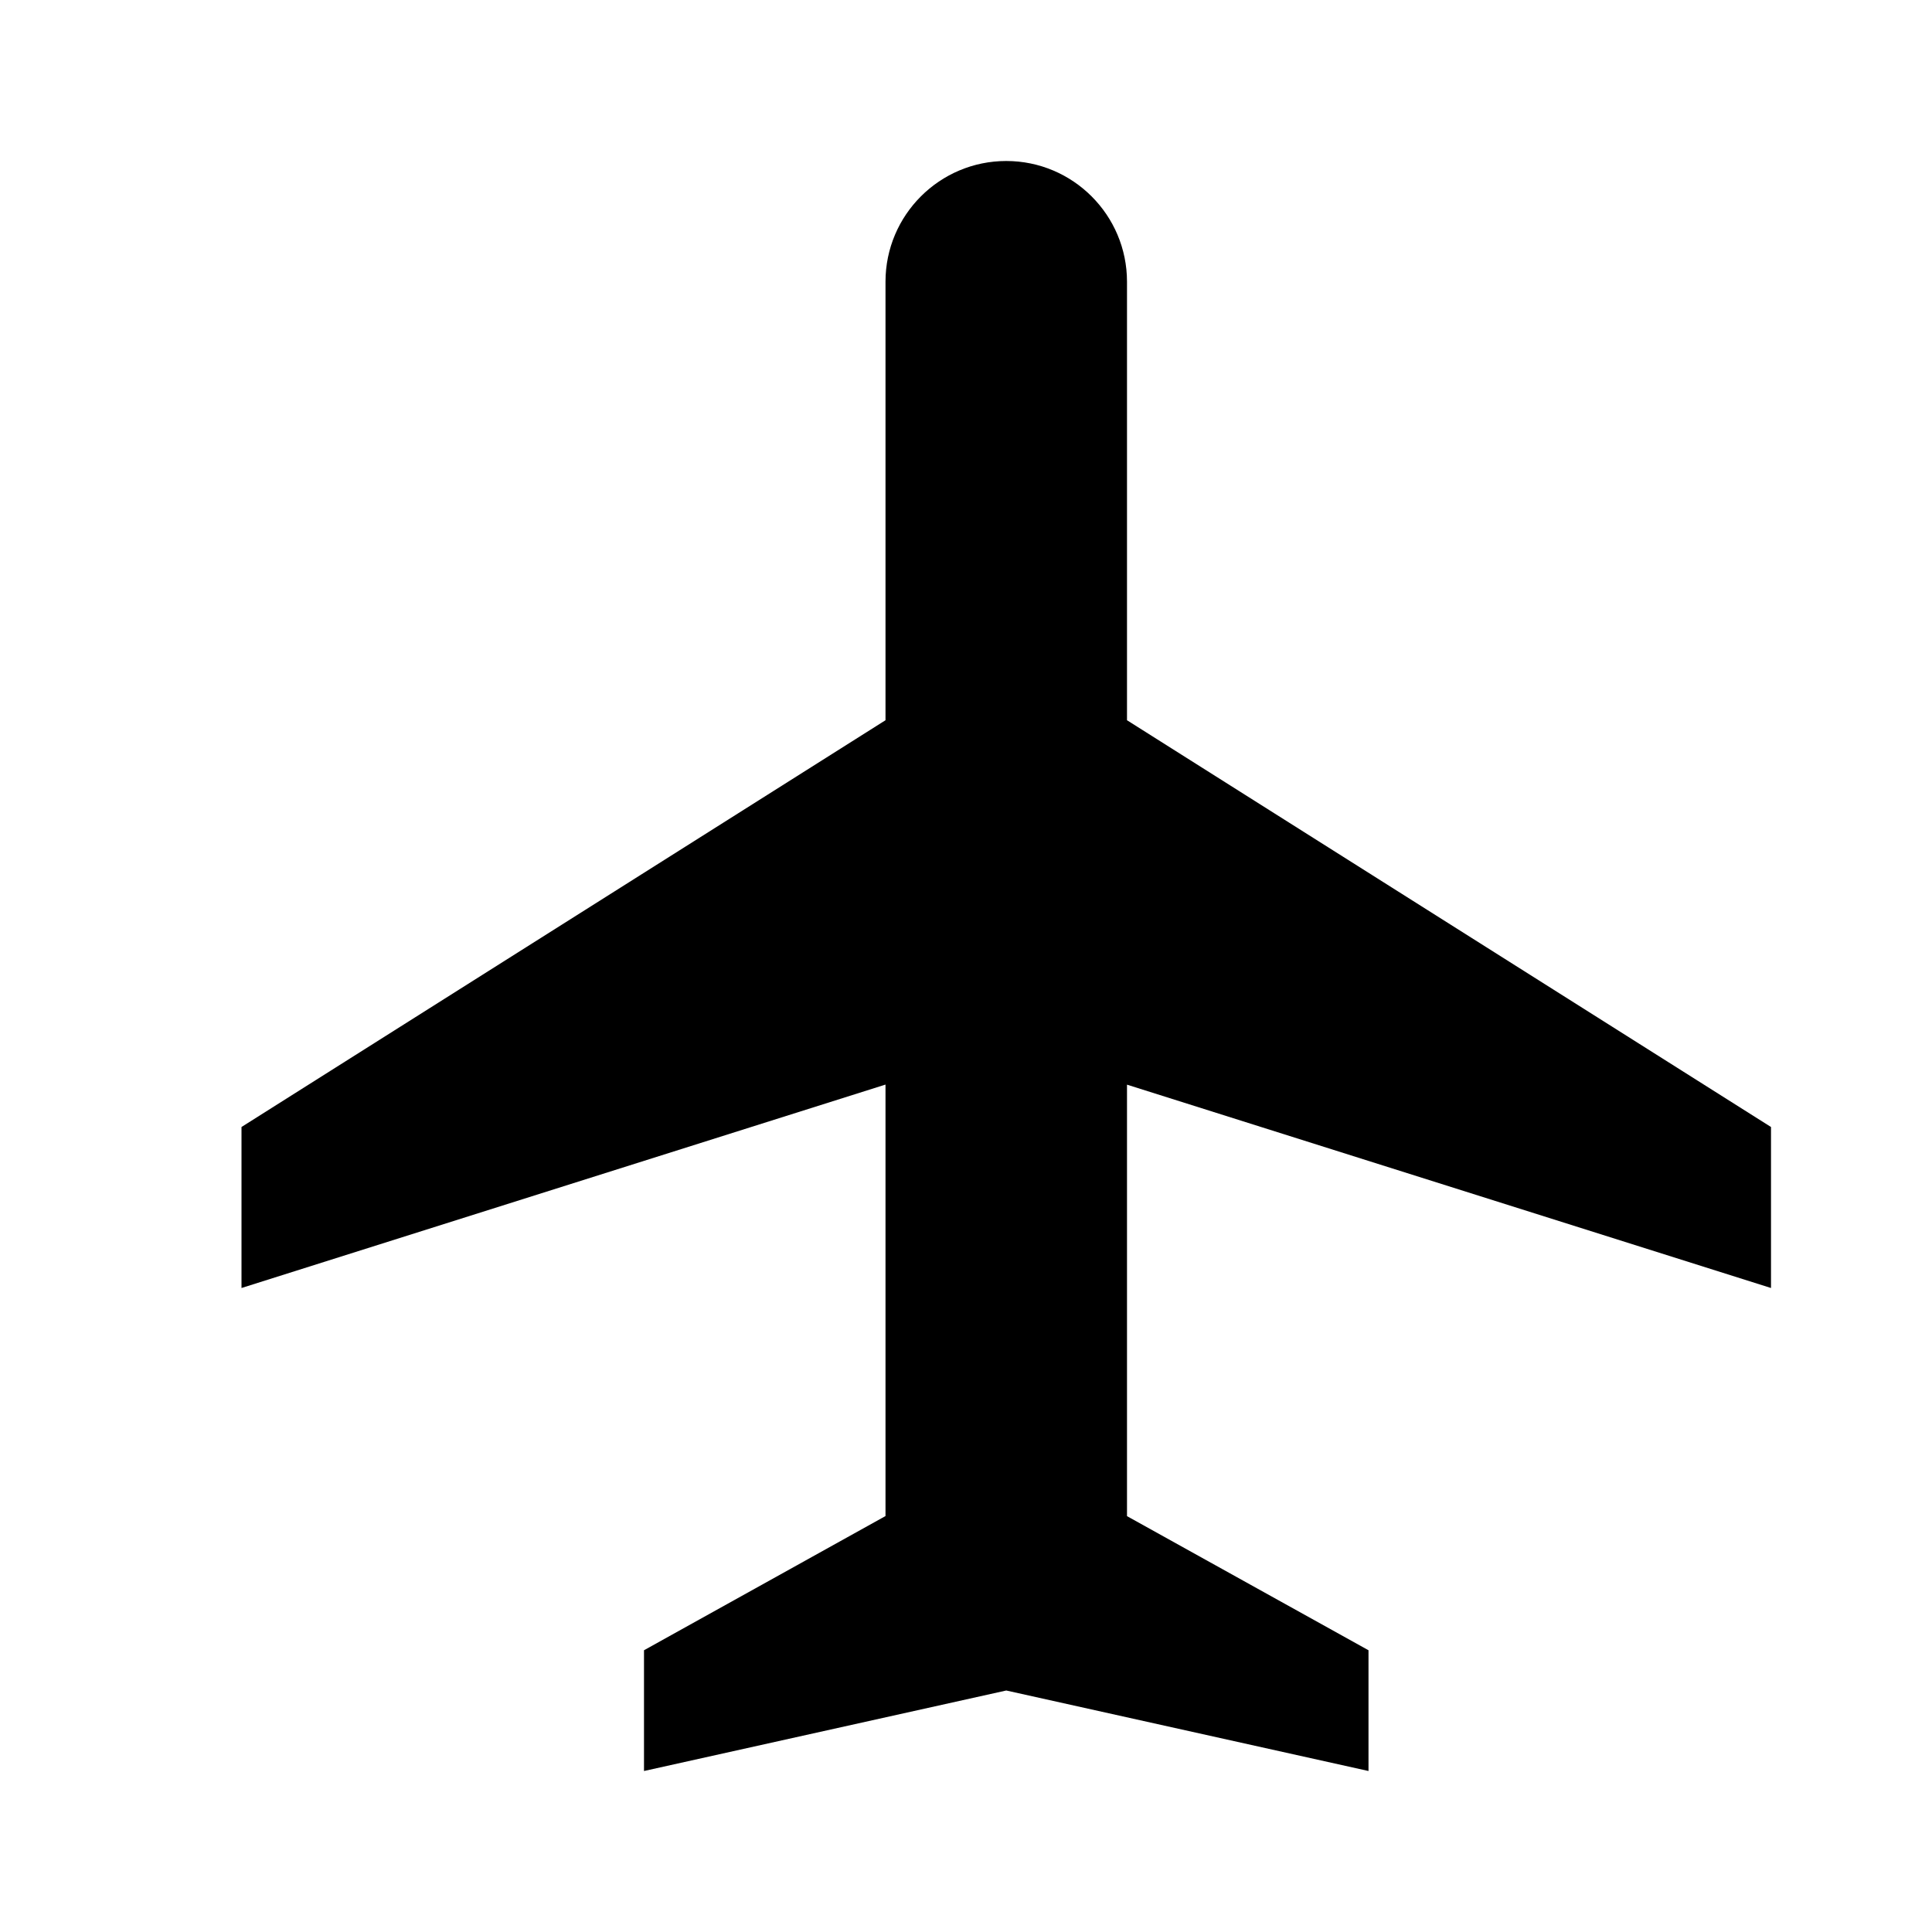
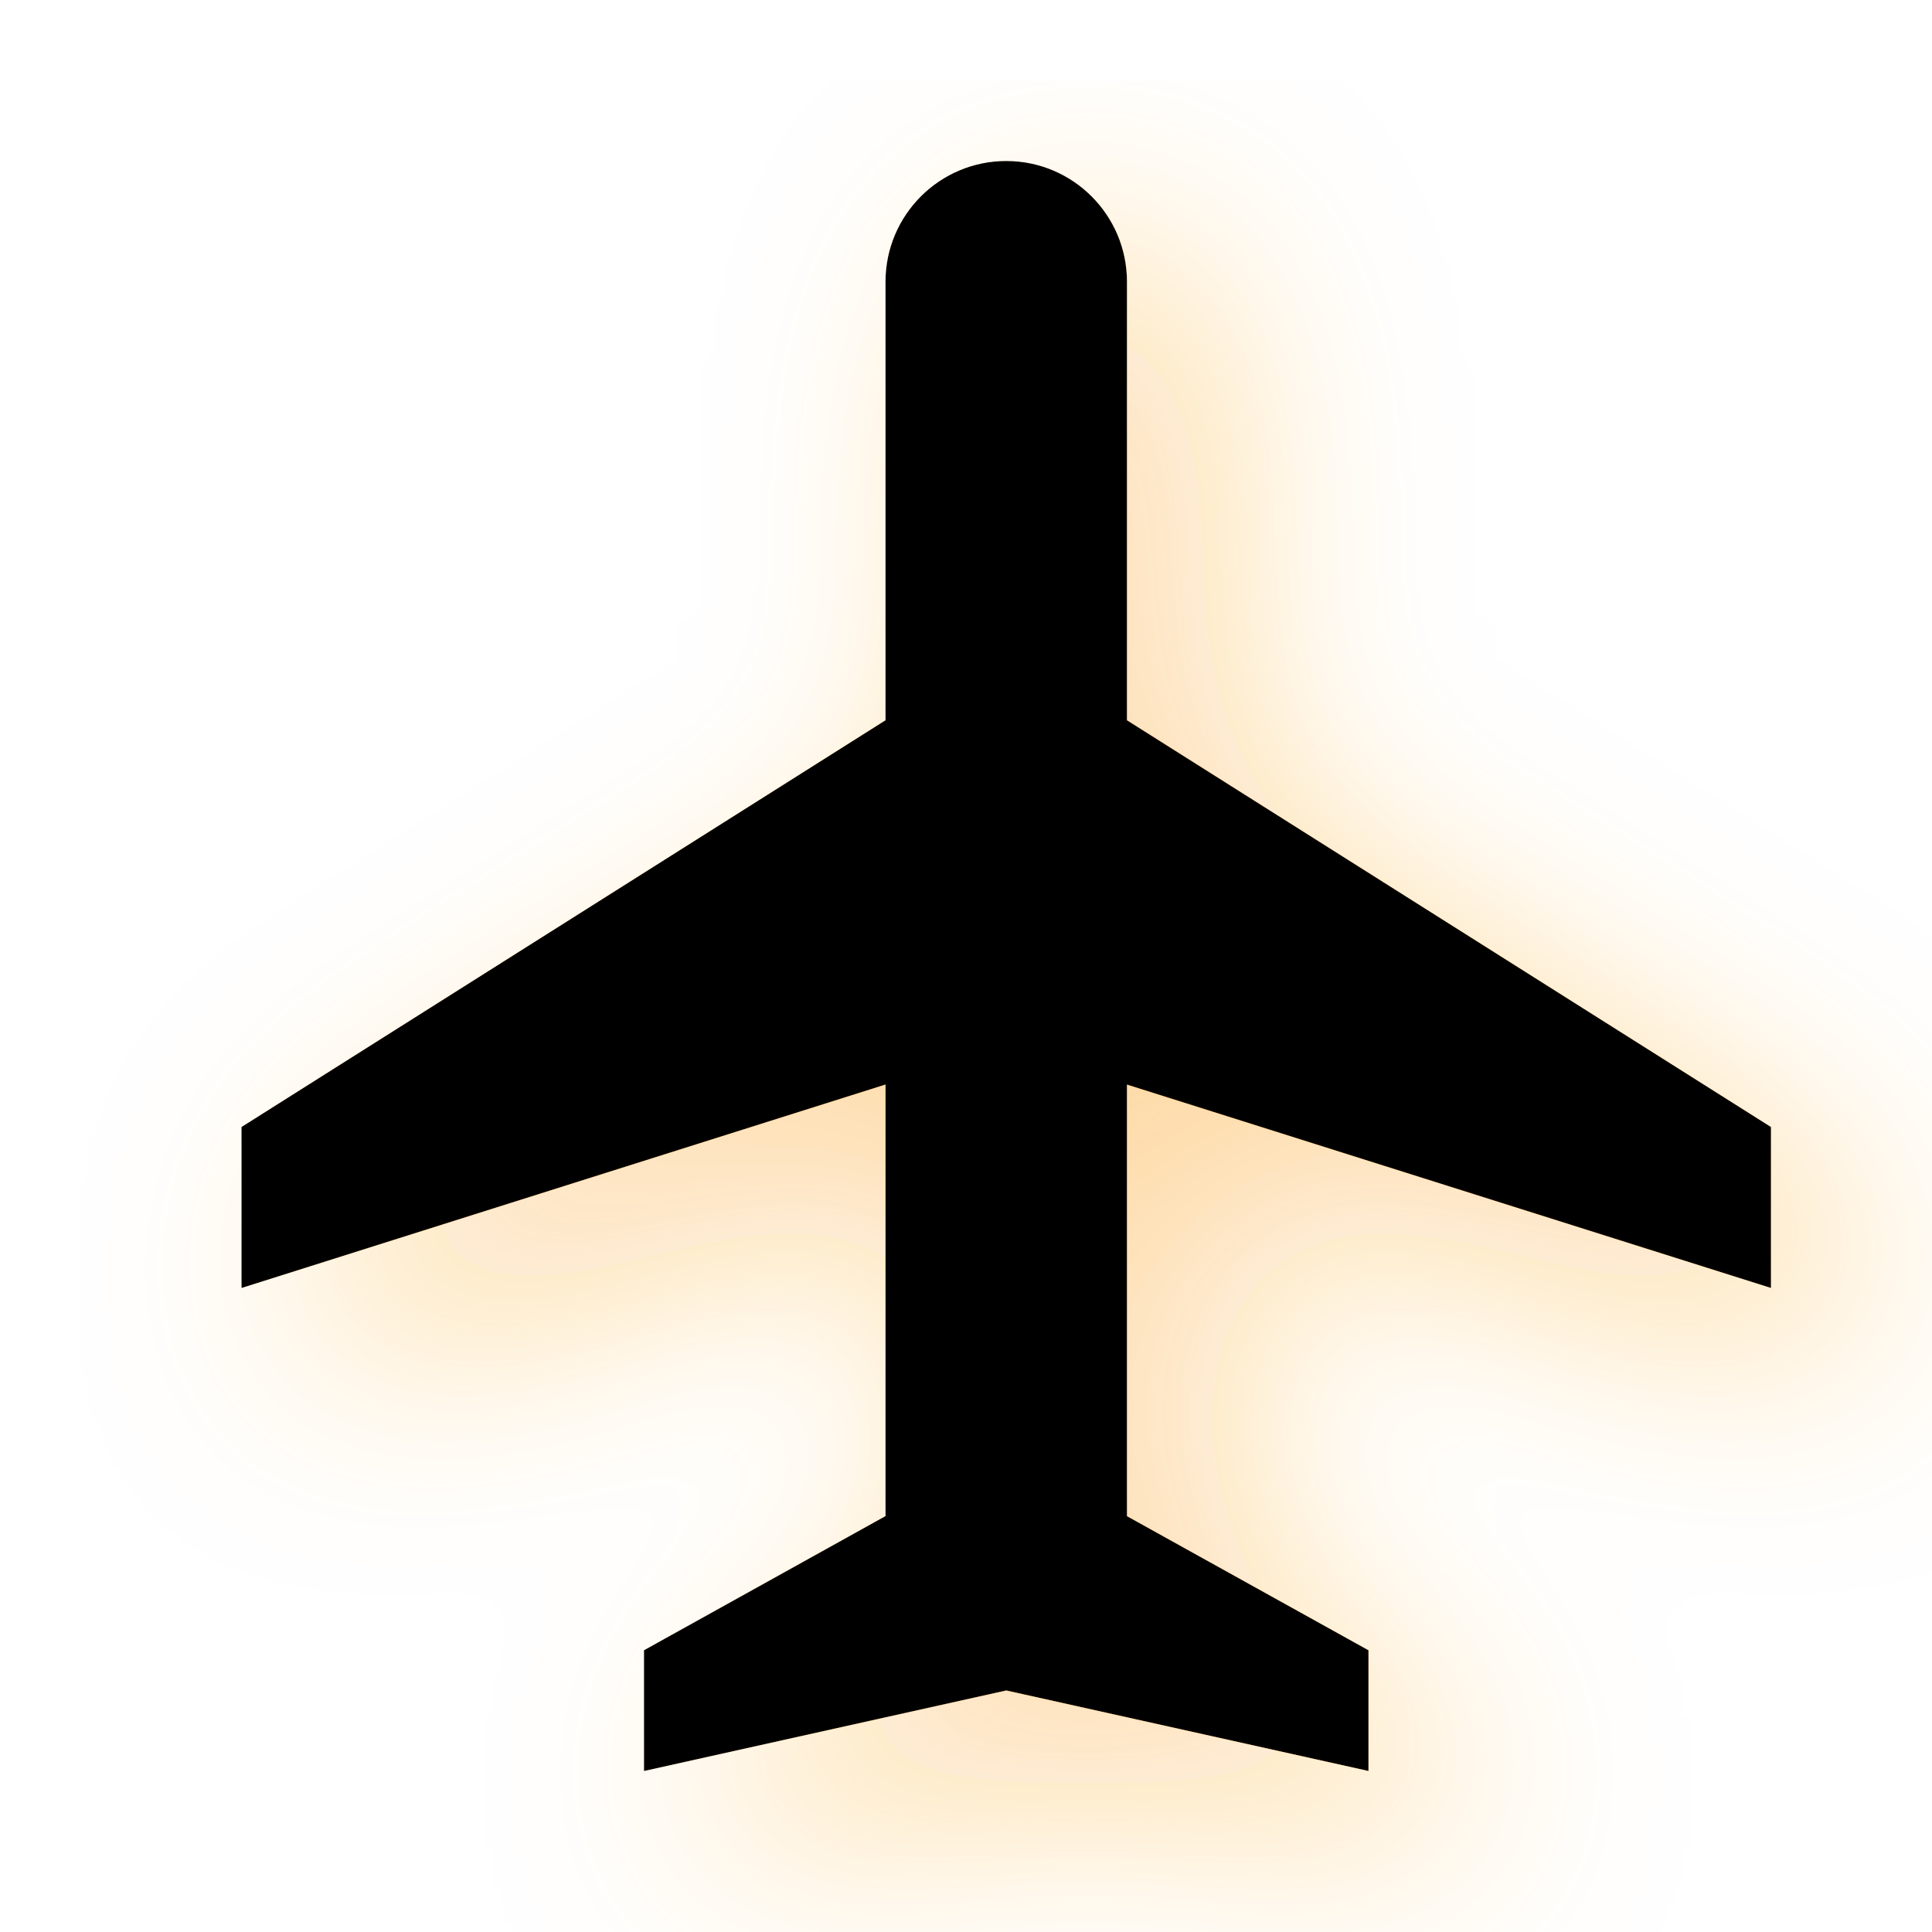
<svg xmlns="http://www.w3.org/2000/svg" viewBox="0 0 24 24" fill="#000000" id="Plane-Fill--Streamline-Remix-Fill">
-   <path d="M14 8.947 22 14v2l-8 -2.526v5.36L17 20.5V22l-4.5 -1L8 22v-1.5l3 -1.667v-5.36L3 16v-2l8 -5.053V3.5c0 -0.828 0.672 -1.5 1.5 -1.5s1.5 0.672 1.5 1.5v5.447Z" stroke-width="1" />
+   <defs>
+     <filter id="planeShadow" x="-50%" y="-50%" width="200%" height="200%">
+       <feDropShadow dx="1" dy="1" stdDeviation="1.5" flood-color="#FAA119" flood-opacity="0.4" />
+     </filter>
+   </defs>
+   <g filter="url(#planeShadow)">
+     <path d="M14 8.947 22 14v2l-8 -2.526v5.36L17 20.5V22l-4.5 -1L8 22v-1.5l3 -1.667v-5.36L3 16v-2l8 -5.053V3.5c0 -0.828 0.672 -1.5 1.5 -1.5s1.5 0.672 1.5 1.5v5.447Z" stroke-width="1" />
+   </g>
</svg>
